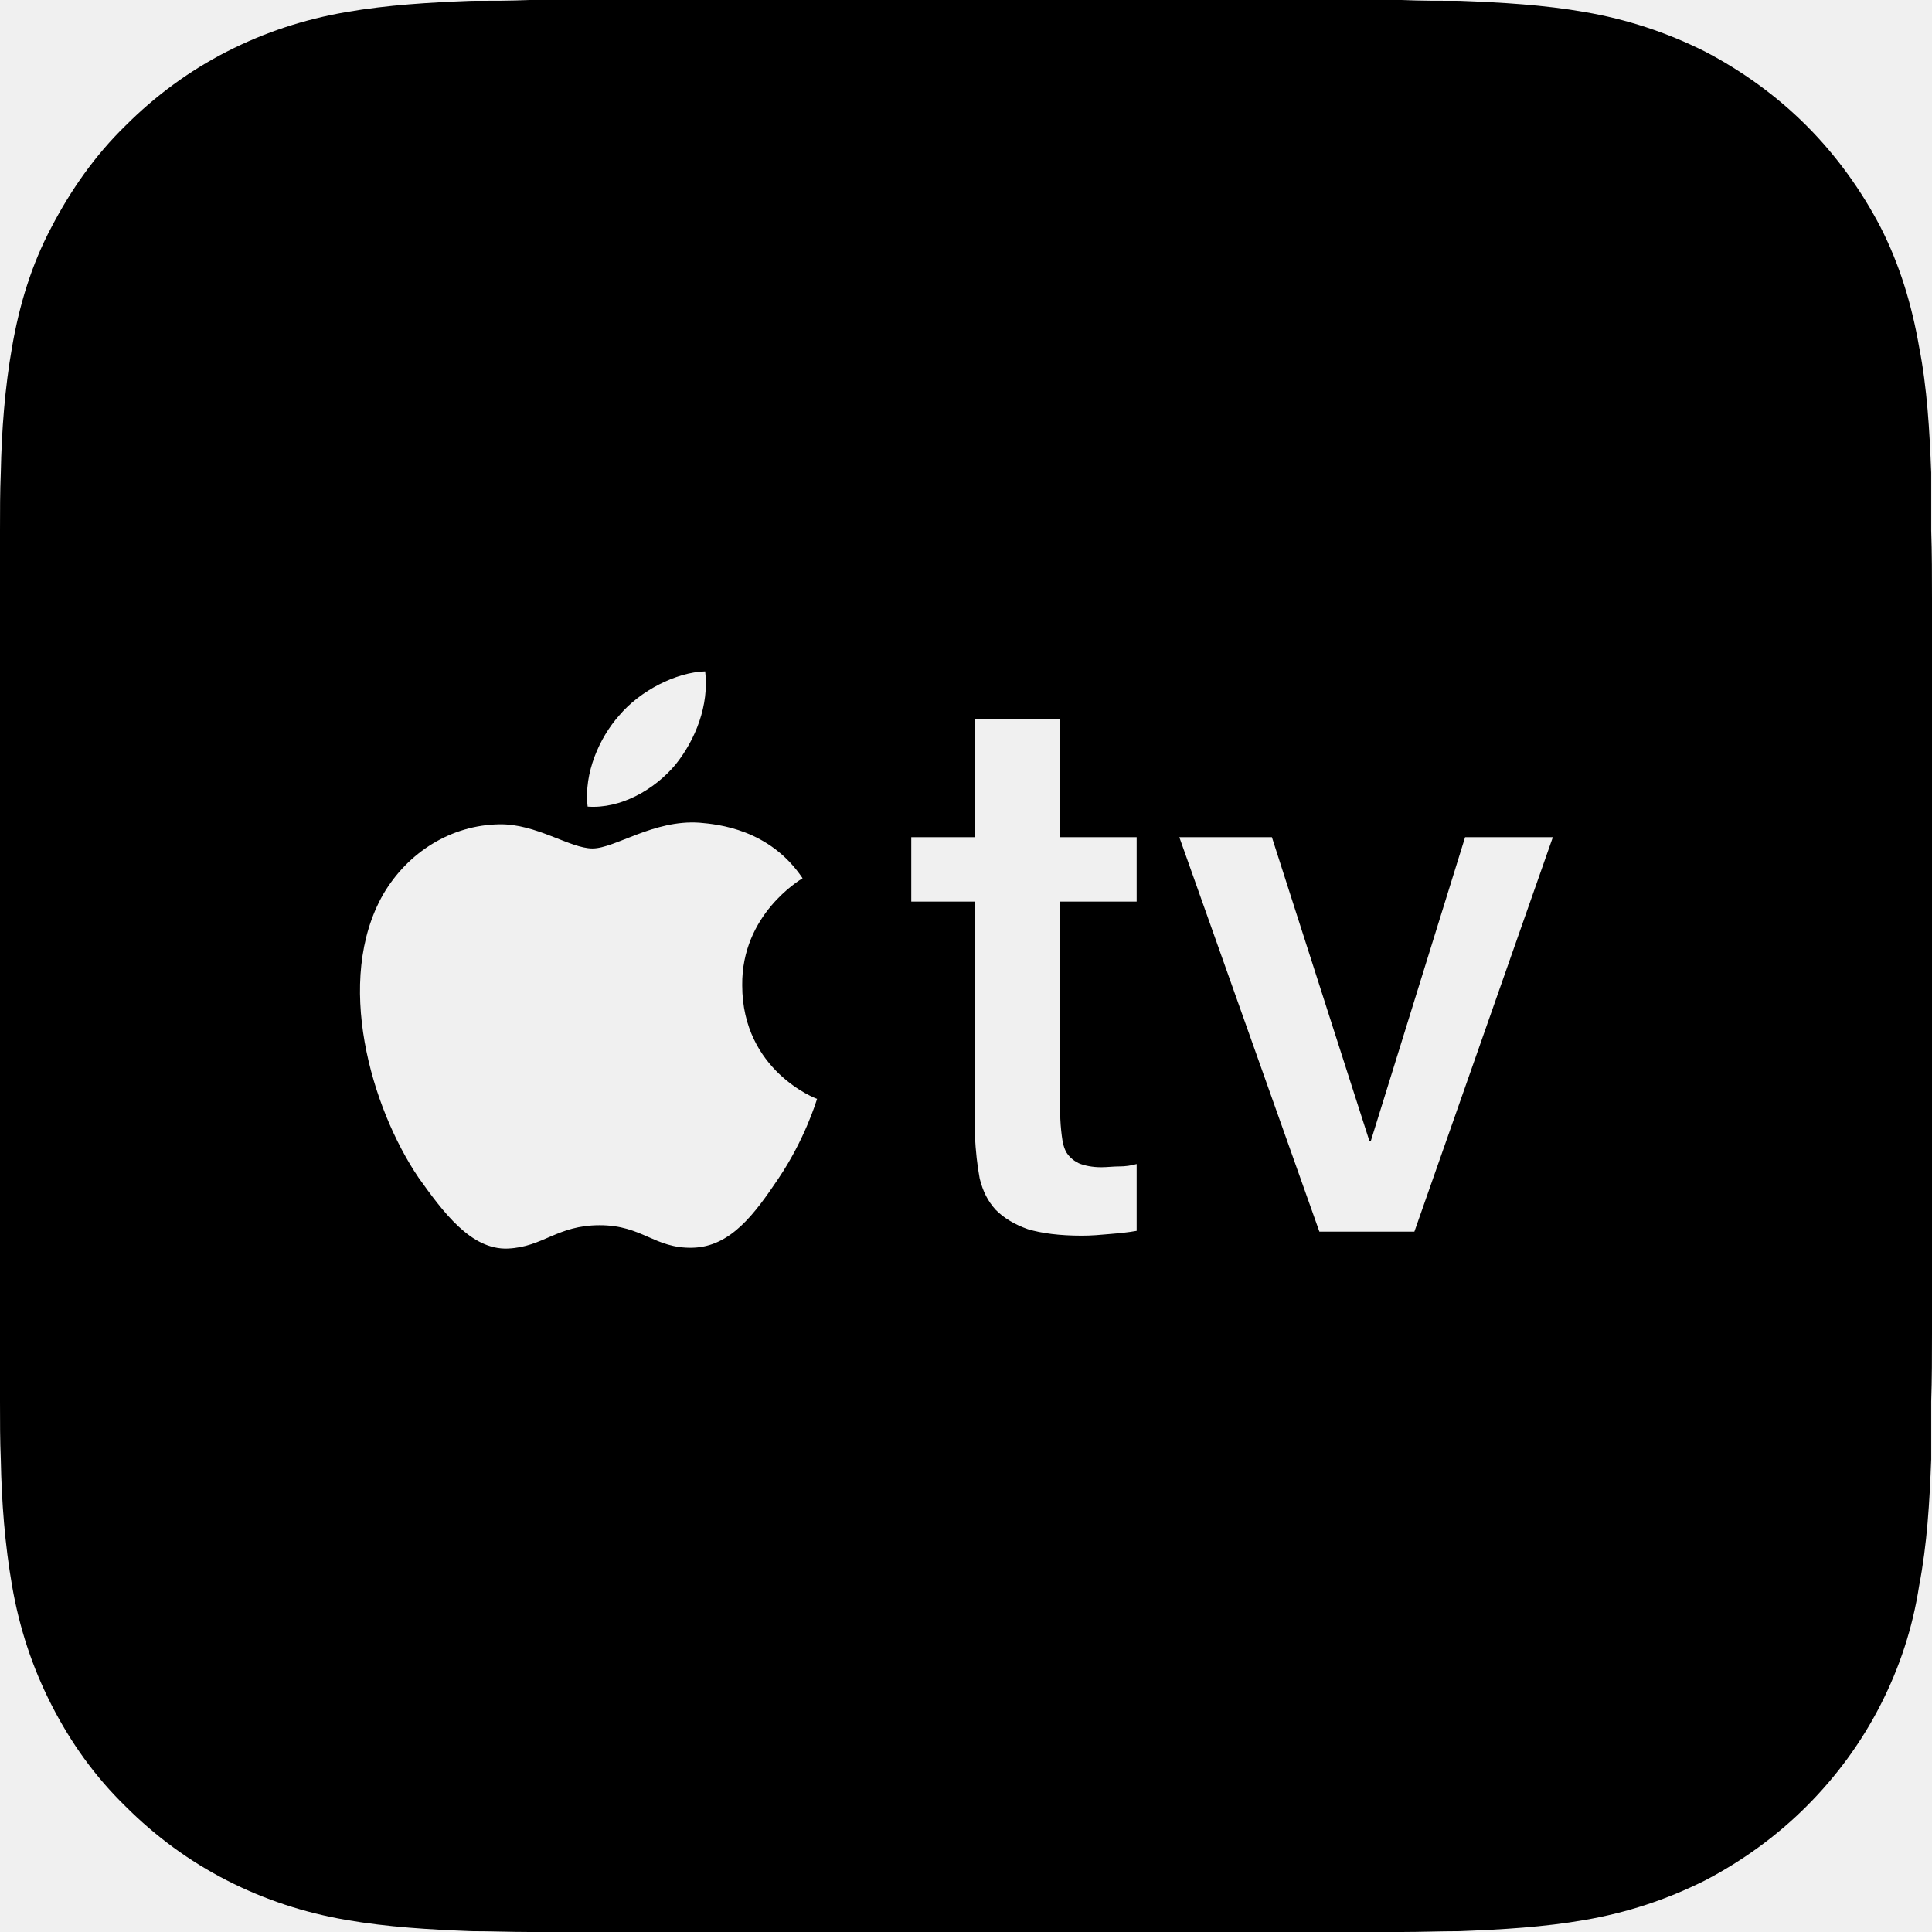
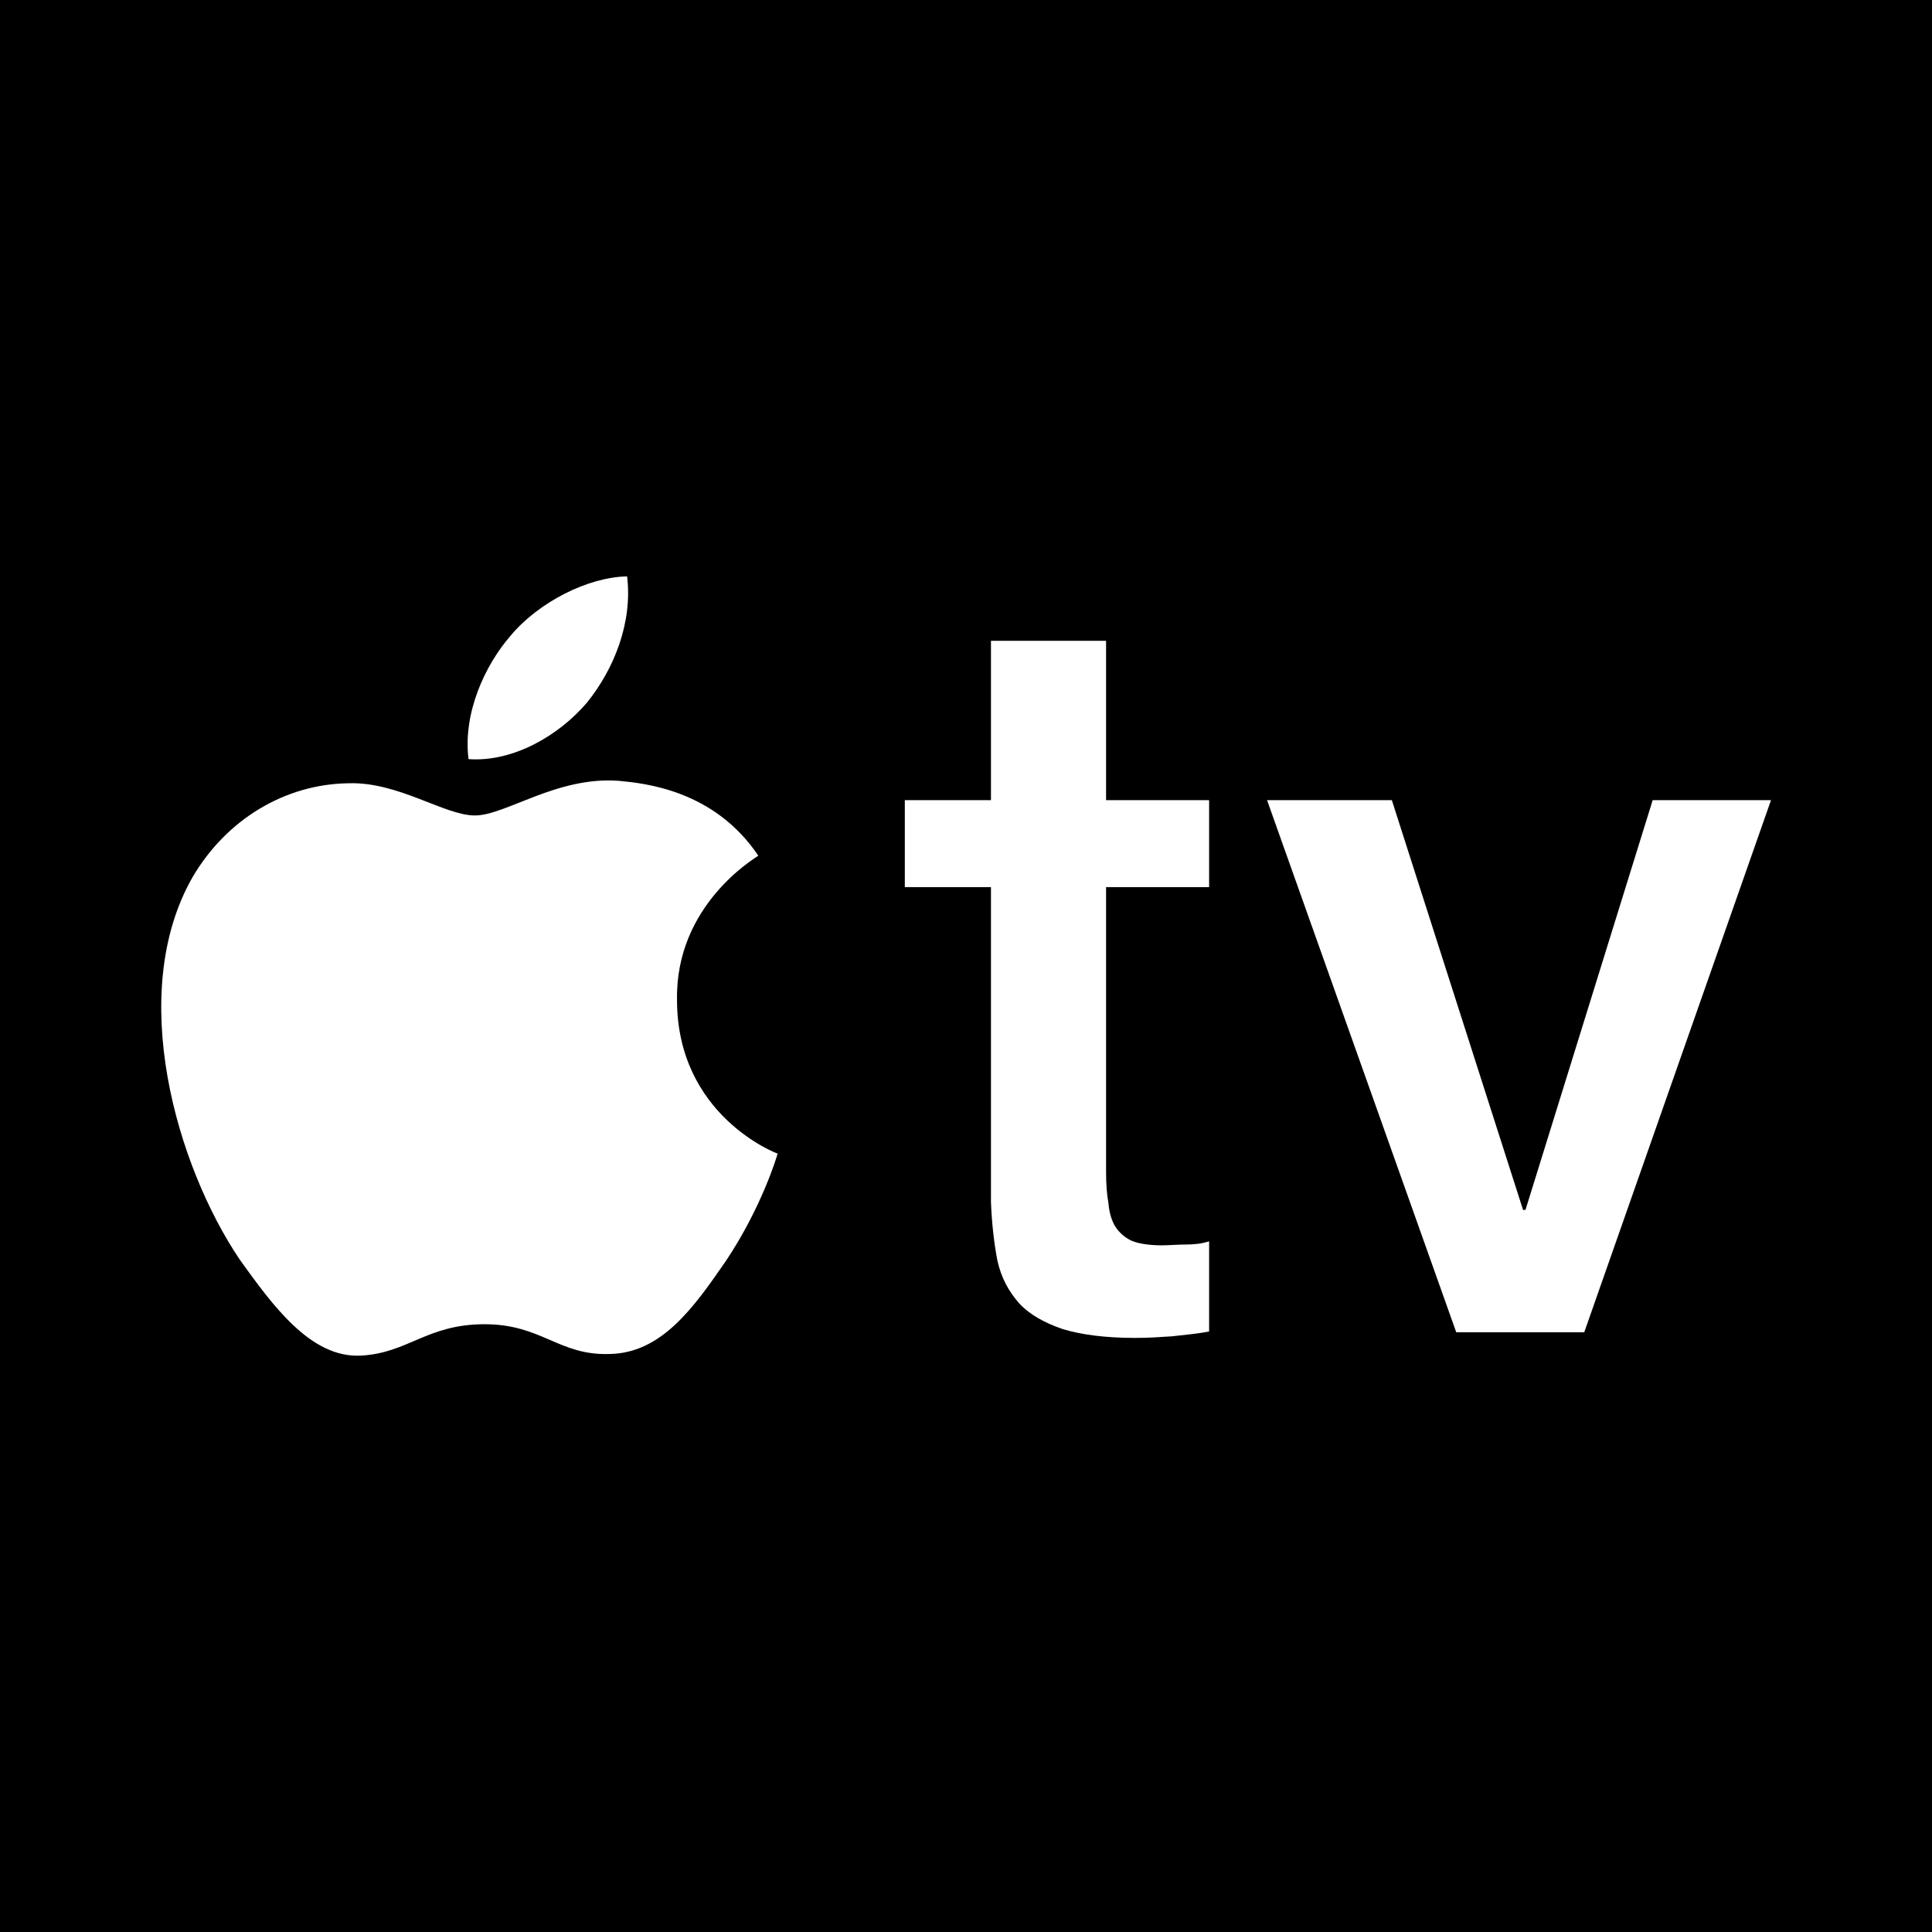
<svg xmlns="http://www.w3.org/2000/svg" viewBox="0 0 24 24" data-fullcolor="true">
-   <path fill="#000000" stroke="none" d="M23.99 6.59C23.99 6.35 23.99 6.11 23.99 5.87 23.97 5.35 23.94 4.82 23.84 4.31 23.75 3.79 23.6 3.29 23.36 2.82 23.12 2.36 22.81 1.93 22.44 1.56 22.07 1.19 21.64 0.88 21.18 0.64 20.7 0.4 20.21 0.24 19.69 0.15 19.18 0.06 18.65 0.03 18.13 0.01 17.89 0.01 17.65 0.01 17.41 0L6.58 0C6.34 0.01 6.11 0.01 5.86 0.01 5.34 0.03 4.82 0.06 4.3 0.15 3.78 0.24 3.29 0.4 2.82 0.64 2.35 0.88 1.93 1.19 1.56 1.56 1.18 1.93 0.88 2.36 0.64 2.82 0.39 3.29 0.24 3.79 0.15 4.31 0.06 4.82 0.02 5.35 0.01 5.87 0 6.11 0 6.35 0 6.59L0 17.41C0 17.66 0 17.89 0.01 18.13 0.02 18.66 0.06 19.18 0.15 19.7 0.24 20.22 0.4 20.71 0.64 21.18 0.88 21.65 1.18 22.07 1.56 22.44 1.93 22.81 2.35 23.12 2.82 23.36 3.29 23.6 3.78 23.76 4.3 23.85 4.82 23.94 5.34 23.97 5.86 23.99 6.11 23.99 6.34 24 6.58 24 6.87 24 7.15 24 7.43 24L16.57 24C16.85 24 17.13 24 17.41 24 17.65 24 17.89 23.99 18.13 23.99 18.65 23.97 19.18 23.94 19.69 23.85 20.21 23.76 20.7 23.6 21.18 23.36 21.64 23.12 22.07 22.81 22.44 22.44 22.81 22.07 23.12 21.65 23.36 21.18 23.6 20.71 23.76 20.22 23.84 19.7 23.94 19.18 23.97 18.66 23.99 18.13 23.99 17.89 23.99 17.66 23.99 17.41 24 17.13 24 16.85 24 16.56L24 7.44C24 7.15 24 6.87 23.99 6.59ZM7.69 8.89C7.95 8.58 8.4 8.35 8.76 8.34 8.81 8.76 8.64 9.19 8.39 9.5 8.13 9.81 7.71 10.05 7.3 10.02 7.25 9.6 7.45 9.16 7.69 8.89ZM9.67 14.64C9.38 15.07 9.08 15.49 8.6 15.5 8.13 15.51 7.98 15.22 7.45 15.22 6.92 15.22 6.75 15.49 6.31 15.51 5.85 15.53 5.5 15.05 5.2 14.63 4.61 13.76 4.15 12.18 4.76 11.11 5.07 10.58 5.61 10.25 6.2 10.24 6.66 10.23 7.08 10.54 7.36 10.54 7.64 10.54 8.12 10.18 8.69 10.22 8.92 10.24 9.56 10.3 9.97 10.91 9.94 10.93 9.21 11.36 9.22 12.24 9.22 13.3 10.14 13.65 10.15 13.65 10.14 13.68 10 14.15 9.67 14.64ZM14.12 11.2L13.17 11.2 13.17 13.82C13.17 13.93 13.18 14.03 13.19 14.11 13.2 14.2 13.22 14.27 13.25 14.32 13.29 14.38 13.34 14.42 13.4 14.45 13.47 14.48 13.57 14.5 13.68 14.5 13.75 14.5 13.83 14.49 13.9 14.49 13.98 14.49 14.05 14.48 14.12 14.46L14.12 15.29C14.01 15.31 13.9 15.32 13.78 15.33 13.67 15.34 13.56 15.35 13.44 15.35 13.16 15.35 12.94 15.32 12.77 15.27 12.6 15.21 12.47 15.13 12.37 15.03 12.27 14.92 12.21 14.8 12.17 14.64 12.14 14.48 12.12 14.3 12.11 14.1L12.11 11.2 11.32 11.2 11.32 10.4 12.11 10.4 12.11 8.93 13.17 8.93 13.17 10.4 14.12 10.4 14.12 11.2ZM17.57 15.3L16.39 15.3 14.65 10.4 15.8 10.4 17.01 14.17 17.03 14.17 18.2 10.4 19.29 10.4 17.57 15.3Z" />
+   <rect width="24" height="24" fill="#000000" stroke="none" />
+   <path fill="#ffffff" stroke="none" d="M6.34 7.9C6.69 7.48 7.3 7.17 7.79 7.16 7.86 7.73 7.63 8.31 7.29 8.73 6.94 9.14 6.37 9.47 5.82 9.43 5.75 8.86 6.02 8.27 6.34 7.9ZM9.02 15.66C8.62 16.24 8.22 16.81 7.57 16.82 6.94 16.84 6.73 16.45 6.02 16.45 5.3 16.45 5.07 16.81 4.48 16.84 3.86 16.87 3.39 16.22 2.98 15.65 2.19 14.48 1.57 12.34 2.39 10.9 2.81 10.18 3.54 9.74 4.33 9.73 4.95 9.71 5.52 10.13 5.9 10.13 6.28 10.13 6.92 9.64 7.69 9.7 8 9.73 8.87 9.81 9.42 10.63 9.38 10.66 8.39 11.24 8.41 12.42 8.41 13.86 9.65 14.33 9.66 14.33 9.65 14.37 9.46 15 9.02 15.66ZM15.02 11.02L13.74 11.02 13.74 14.56C13.74 14.71 13.75 14.84 13.77 14.95 13.78 15.07 13.81 15.16 13.85 15.23 13.9 15.31 13.97 15.37 14.05 15.41 14.14 15.45 14.28 15.47 14.43 15.47 14.52 15.47 14.63 15.46 14.73 15.46 14.83 15.46 14.93 15.45 15.02 15.42L15.02 16.54C14.87 16.57 14.73 16.58 14.56 16.6 14.41 16.61 14.27 16.62 14.1 16.62 13.73 16.62 13.43 16.58 13.2 16.51 12.97 16.43 12.79 16.33 12.66 16.19 12.53 16.04 12.44 15.88 12.39 15.66 12.35 15.45 12.32 15.2 12.31 14.93L12.31 11.02 11.24 11.02 11.24 9.94 12.31 9.94 12.31 7.96 13.74 7.96 13.74 9.94 15.02 9.94 15.02 11.02ZM19.68 16.55L18.09 16.55 15.74 9.94 17.29 9.94 18.92 15.03 18.95 15.03 20.53 9.94 22 9.94 19.68 16.55Z" />
</svg>
